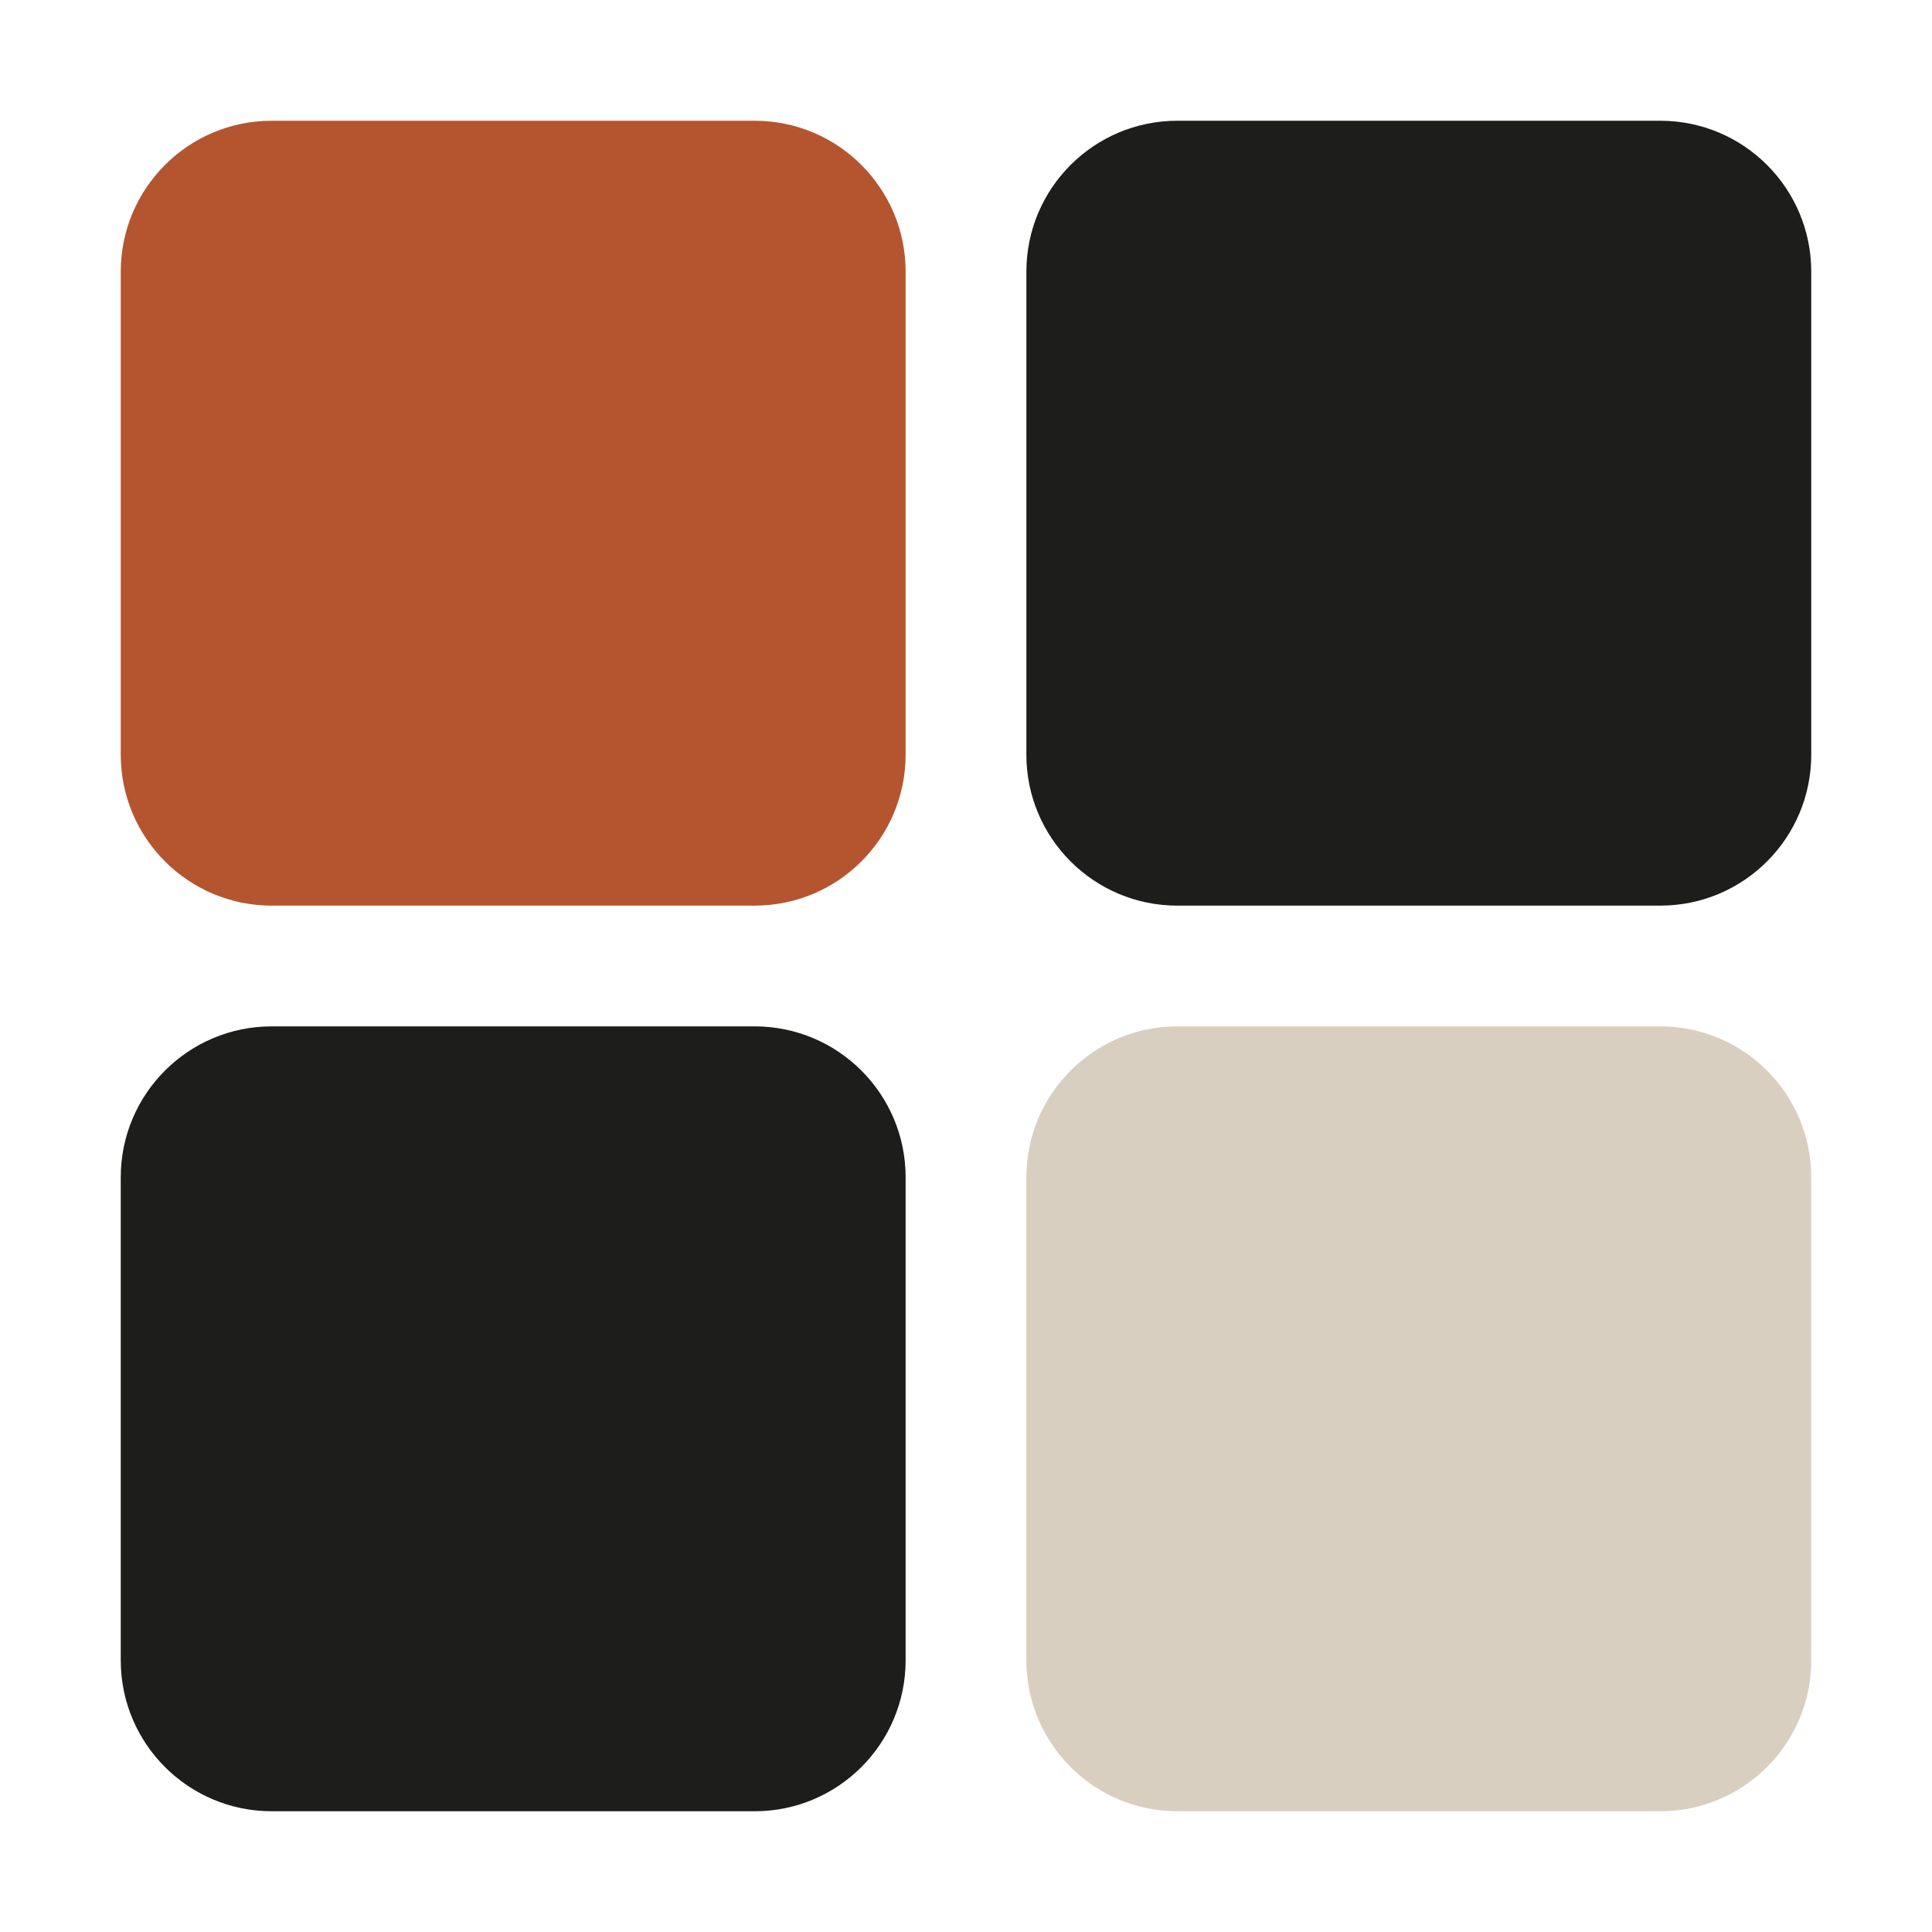
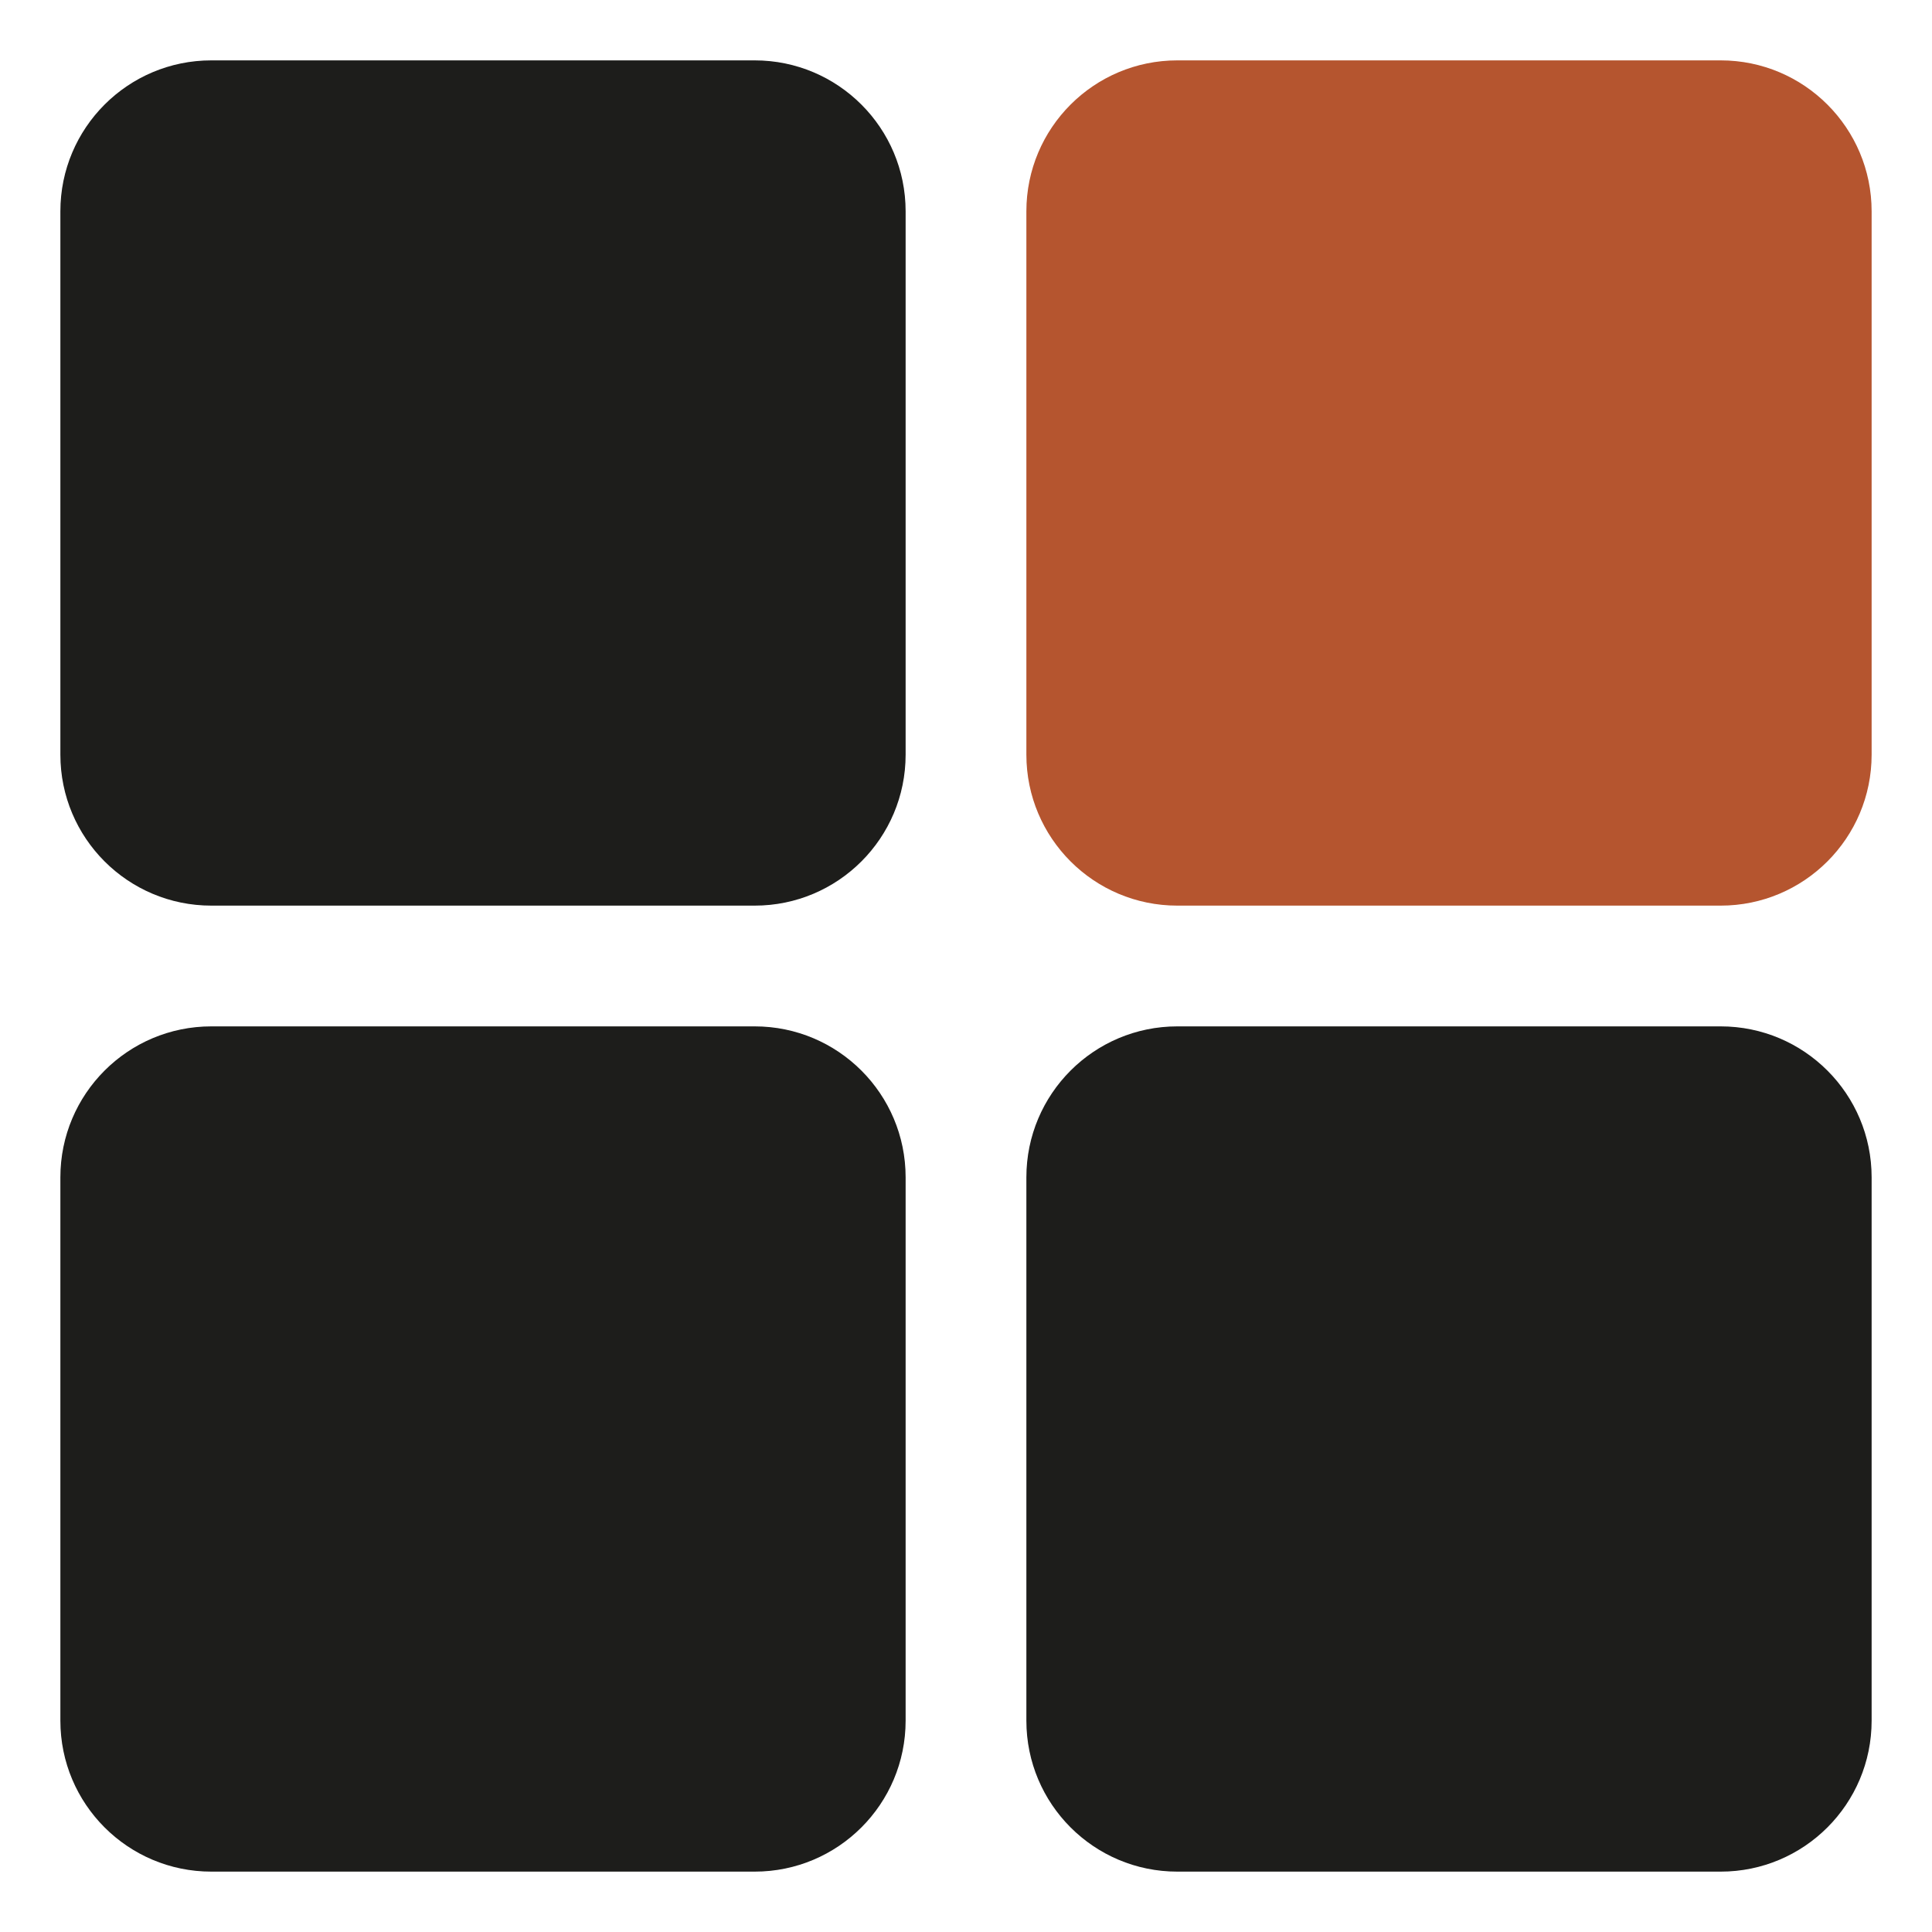
<svg xmlns="http://www.w3.org/2000/svg" viewBox="0 0 32 32">
-   <rect x="2" y="2" width="13" height="13" rx="2.5" fill="#b5552f" />
-   <rect x="17" y="2" width="13" height="13" rx="2.5" fill="#1d1d1b" />
-   <rect x="2" y="17" width="13" height="13" rx="2.5" fill="#1d1d1b" />
-   <rect x="17" y="17" width="13" height="13" rx="2.5" fill="#d9cfc1" />
+   <style>
+     .ink { fill: #1d1d1b; } .acc { fill: #b5552f; }
+     @media (prefers-color-scheme: dark) { .ink { fill: #f1eee8; } .acc { fill: #e07a50; } }
+   </style>
+   <rect class="ink" x="1" y="1" width="14" height="14" rx="2.5" />
+   <rect class="acc" x="17" y="1" width="14" height="14" rx="2.5" />
+   <rect class="ink" x="1" y="17" width="14" height="14" rx="2.5" />
+   <rect class="ink" x="17" y="17" width="14" height="14" rx="2.5" />
</svg>
